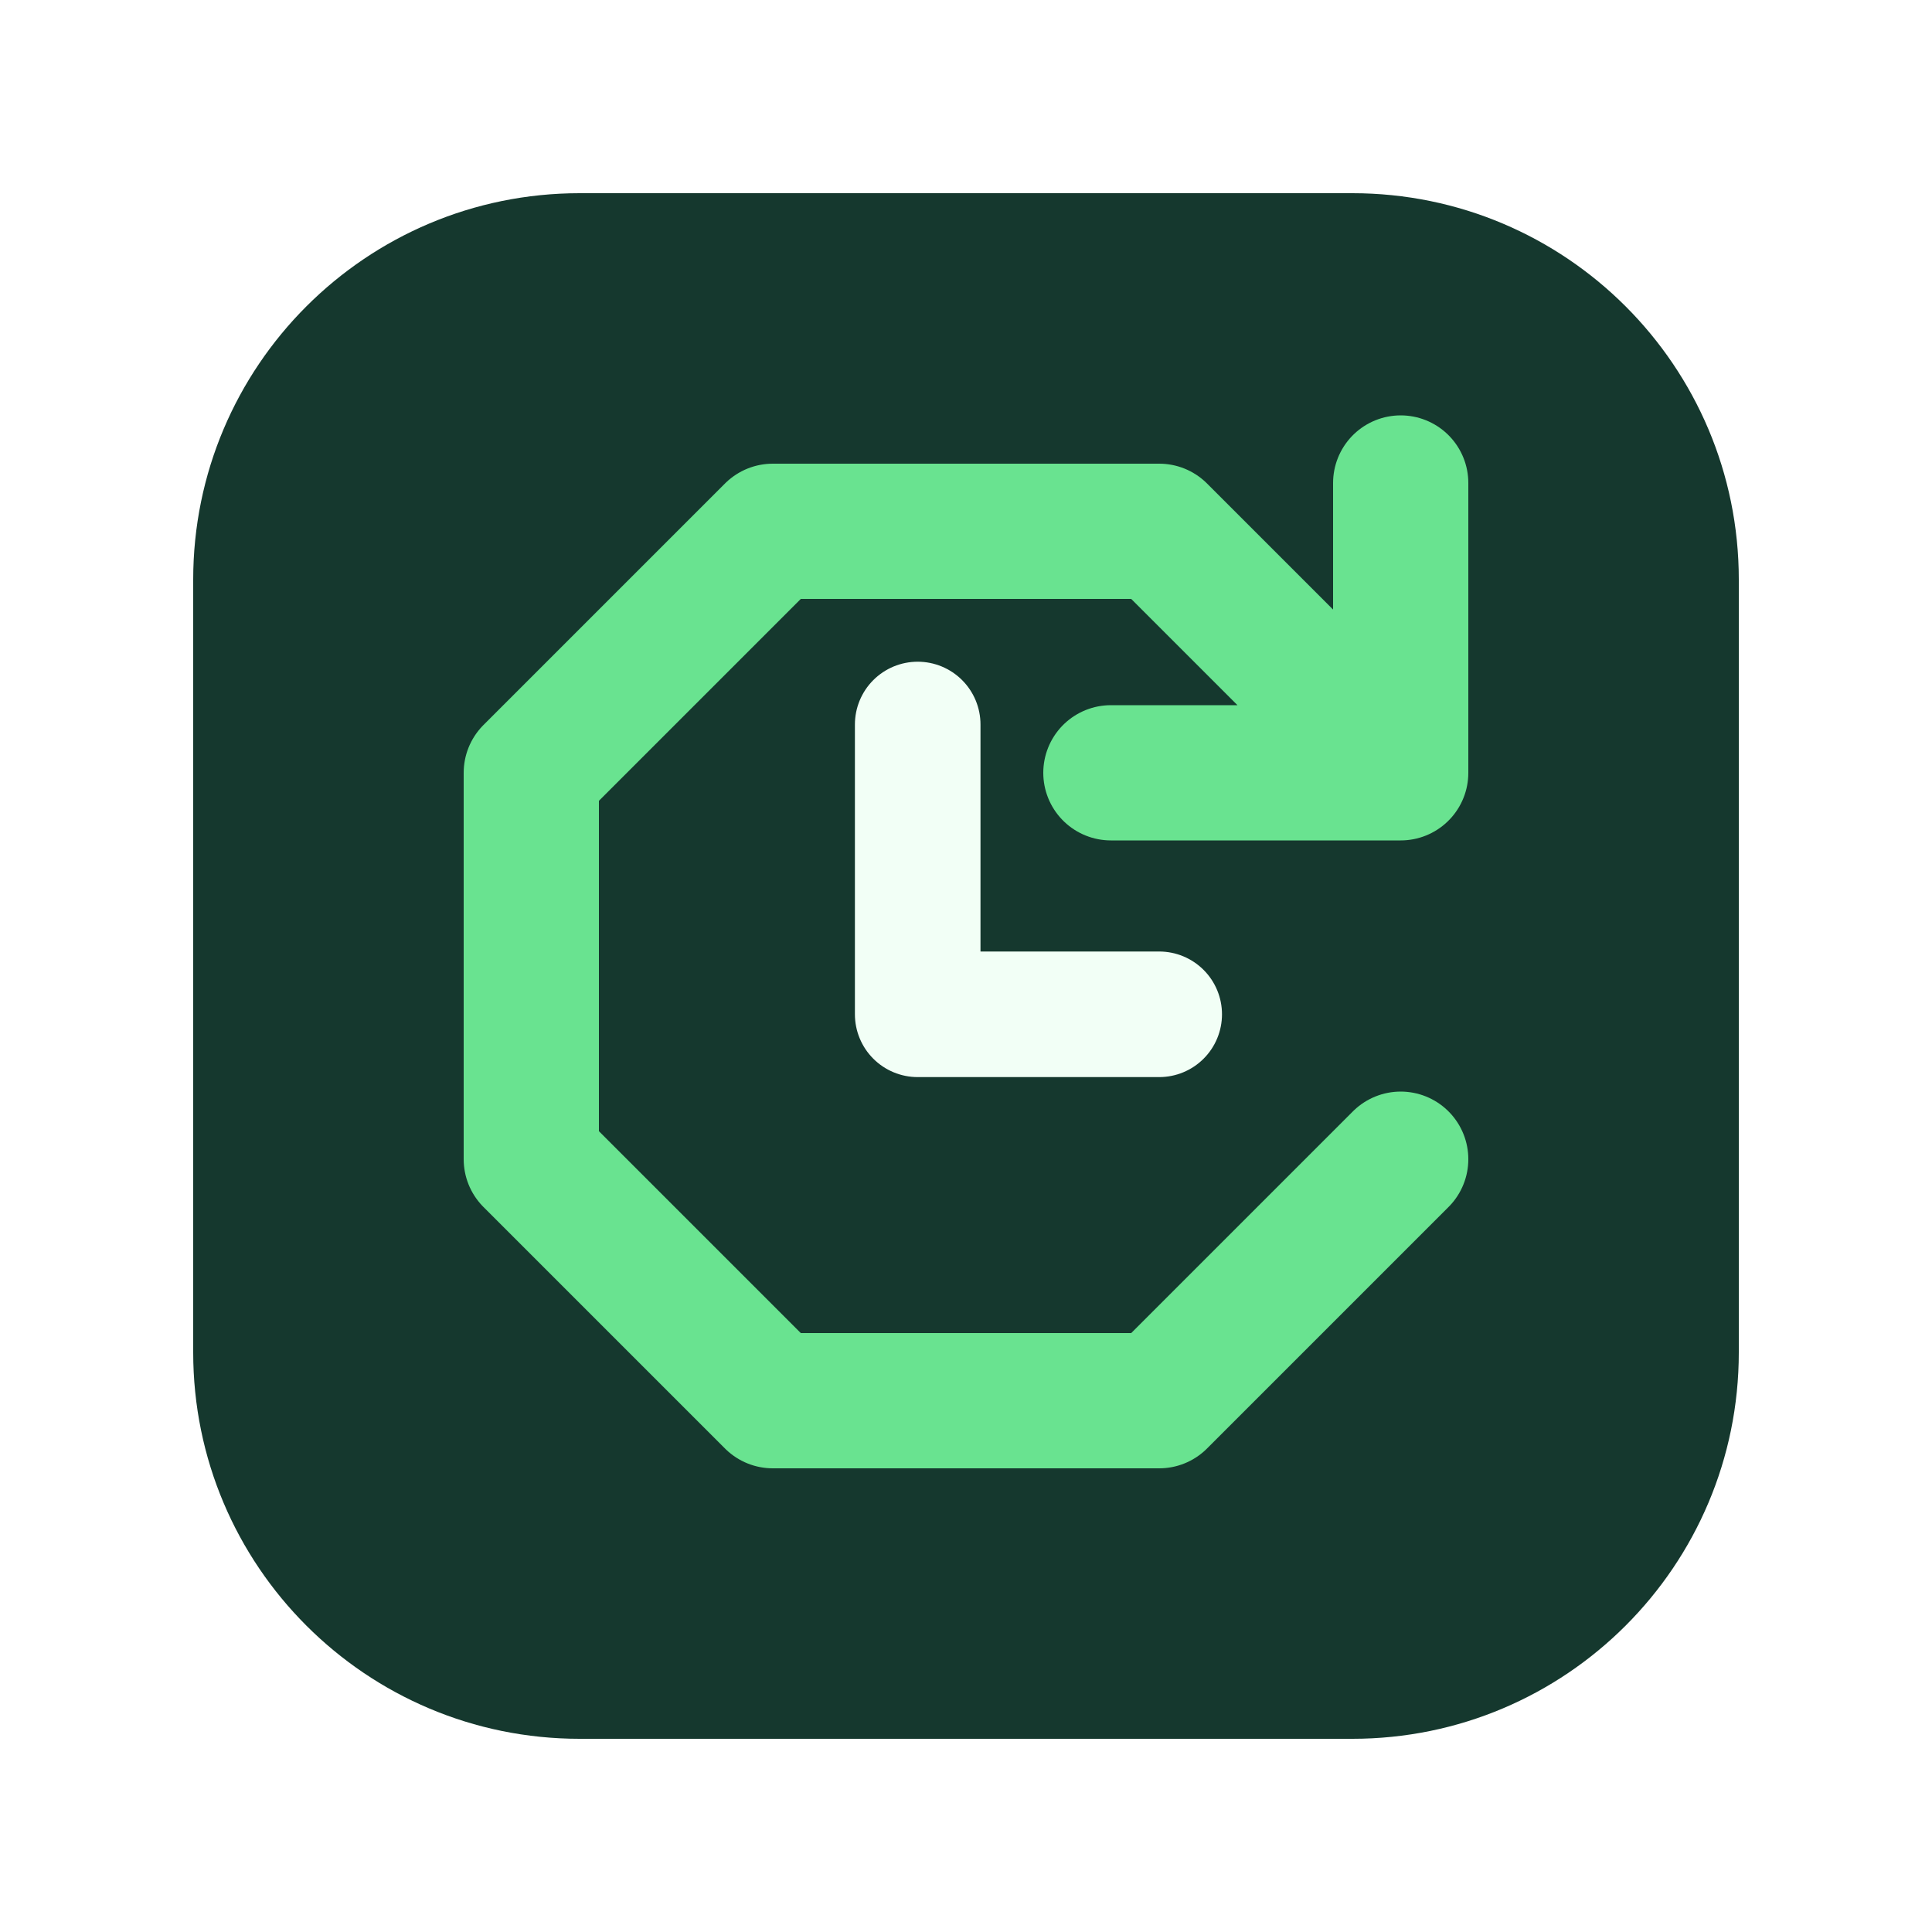
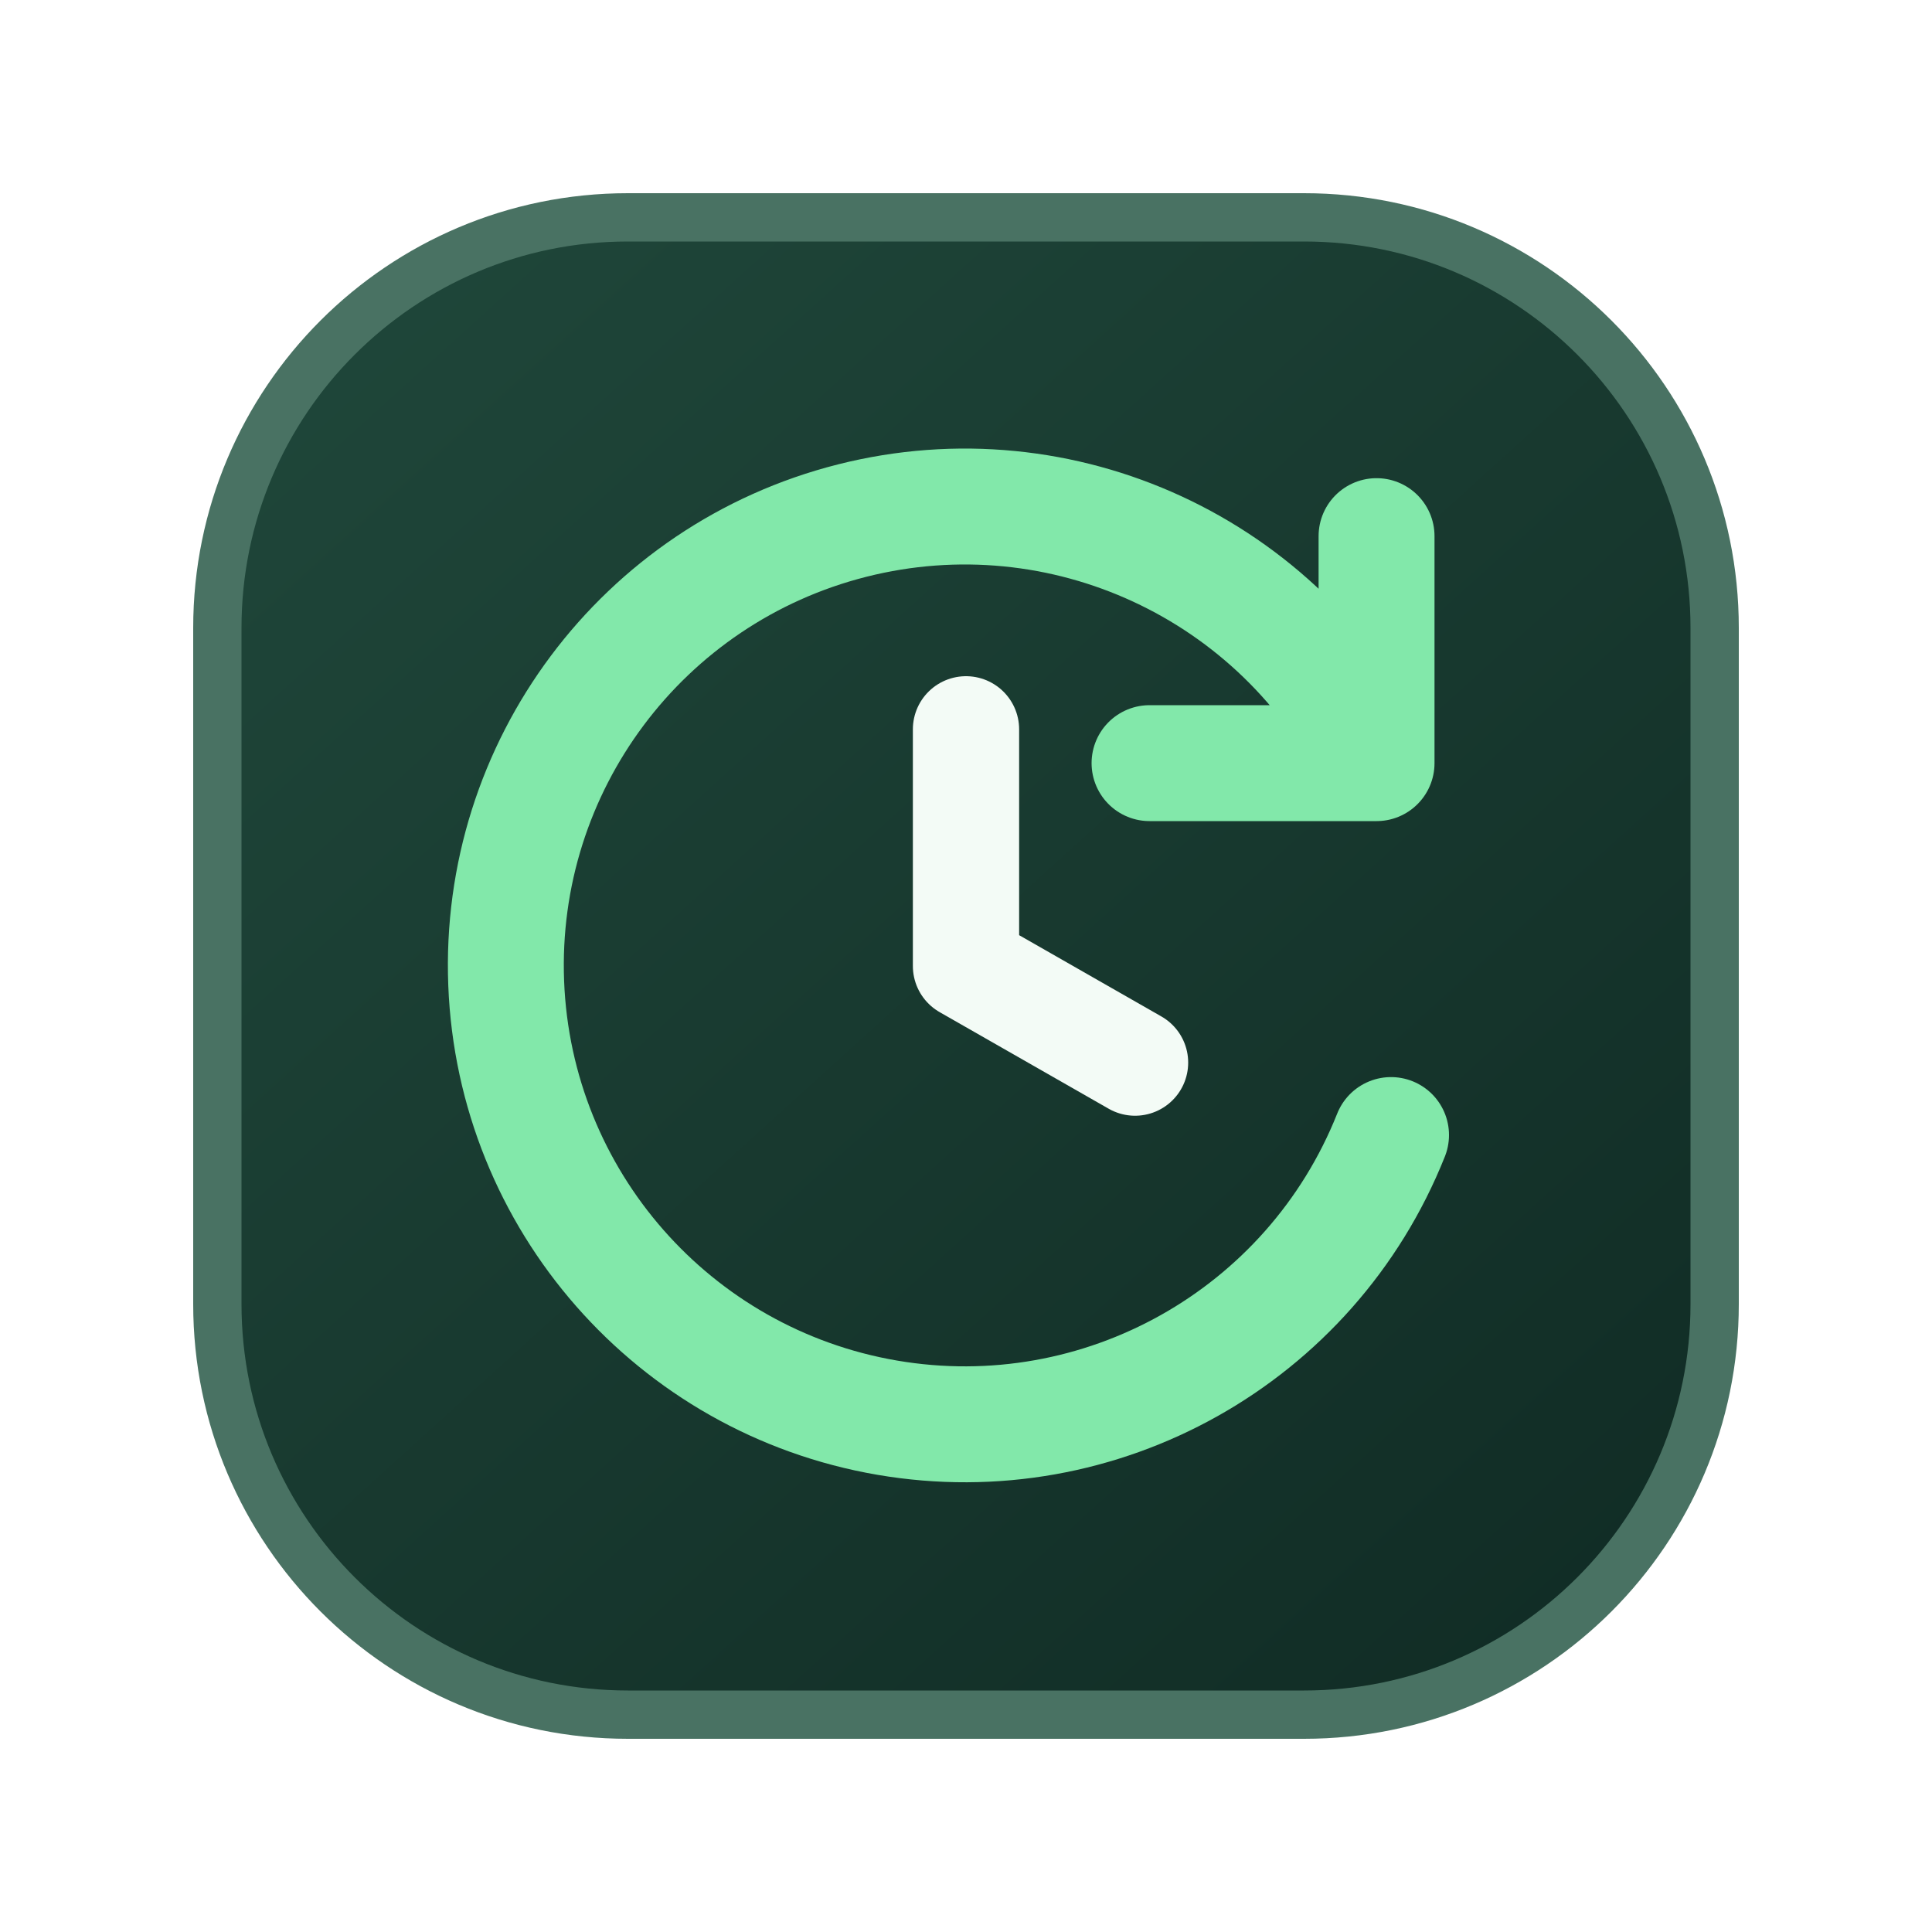
<svg xmlns="http://www.w3.org/2000/svg" width="40" height="40" viewBox="0 0 40 40">
-   <rect x="4" y="4" width="32" height="32" rx="8" fill="#15382E" />
-   <path d="M29 16l-5-5h-8l-5 5v8l5 5h8l5-5M23 16h6v-6" fill="none" stroke="#69E390" stroke-width="2.8" stroke-linecap="round" stroke-linejoin="round" />
-   <path d="M19 15v6h5" fill="none" stroke="#F2FFF6" stroke-width="2.6" stroke-linecap="round" stroke-linejoin="round" />
+   <defs>
+     <linearGradient id="tile" x1="5" y1="4" x2="34" y2="36" gradientUnits="userSpaceOnUse">
+       <stop stop-color="#20483B" />
+       <stop offset="1" stop-color="#102B24" />
+     </linearGradient>
+   </defs>
+   <rect x="4.5" y="4.5" width="31" height="31" rx="8.5" fill="url(#tile)" stroke="#497263" />
+   <g fill="none" stroke-linecap="round" stroke-linejoin="round">
+     <path d="M28.8 23.5A9.5 9.5 0 1 1 28.5 15.8M23.8 15.8H28.5V11.1" stroke="#82E8AA" stroke-width="2.4" />
+     <path d="M20 15.1V20L23.5 22" stroke="#F3FBF6" stroke-width="2.2" />
+   </g>
</svg>
